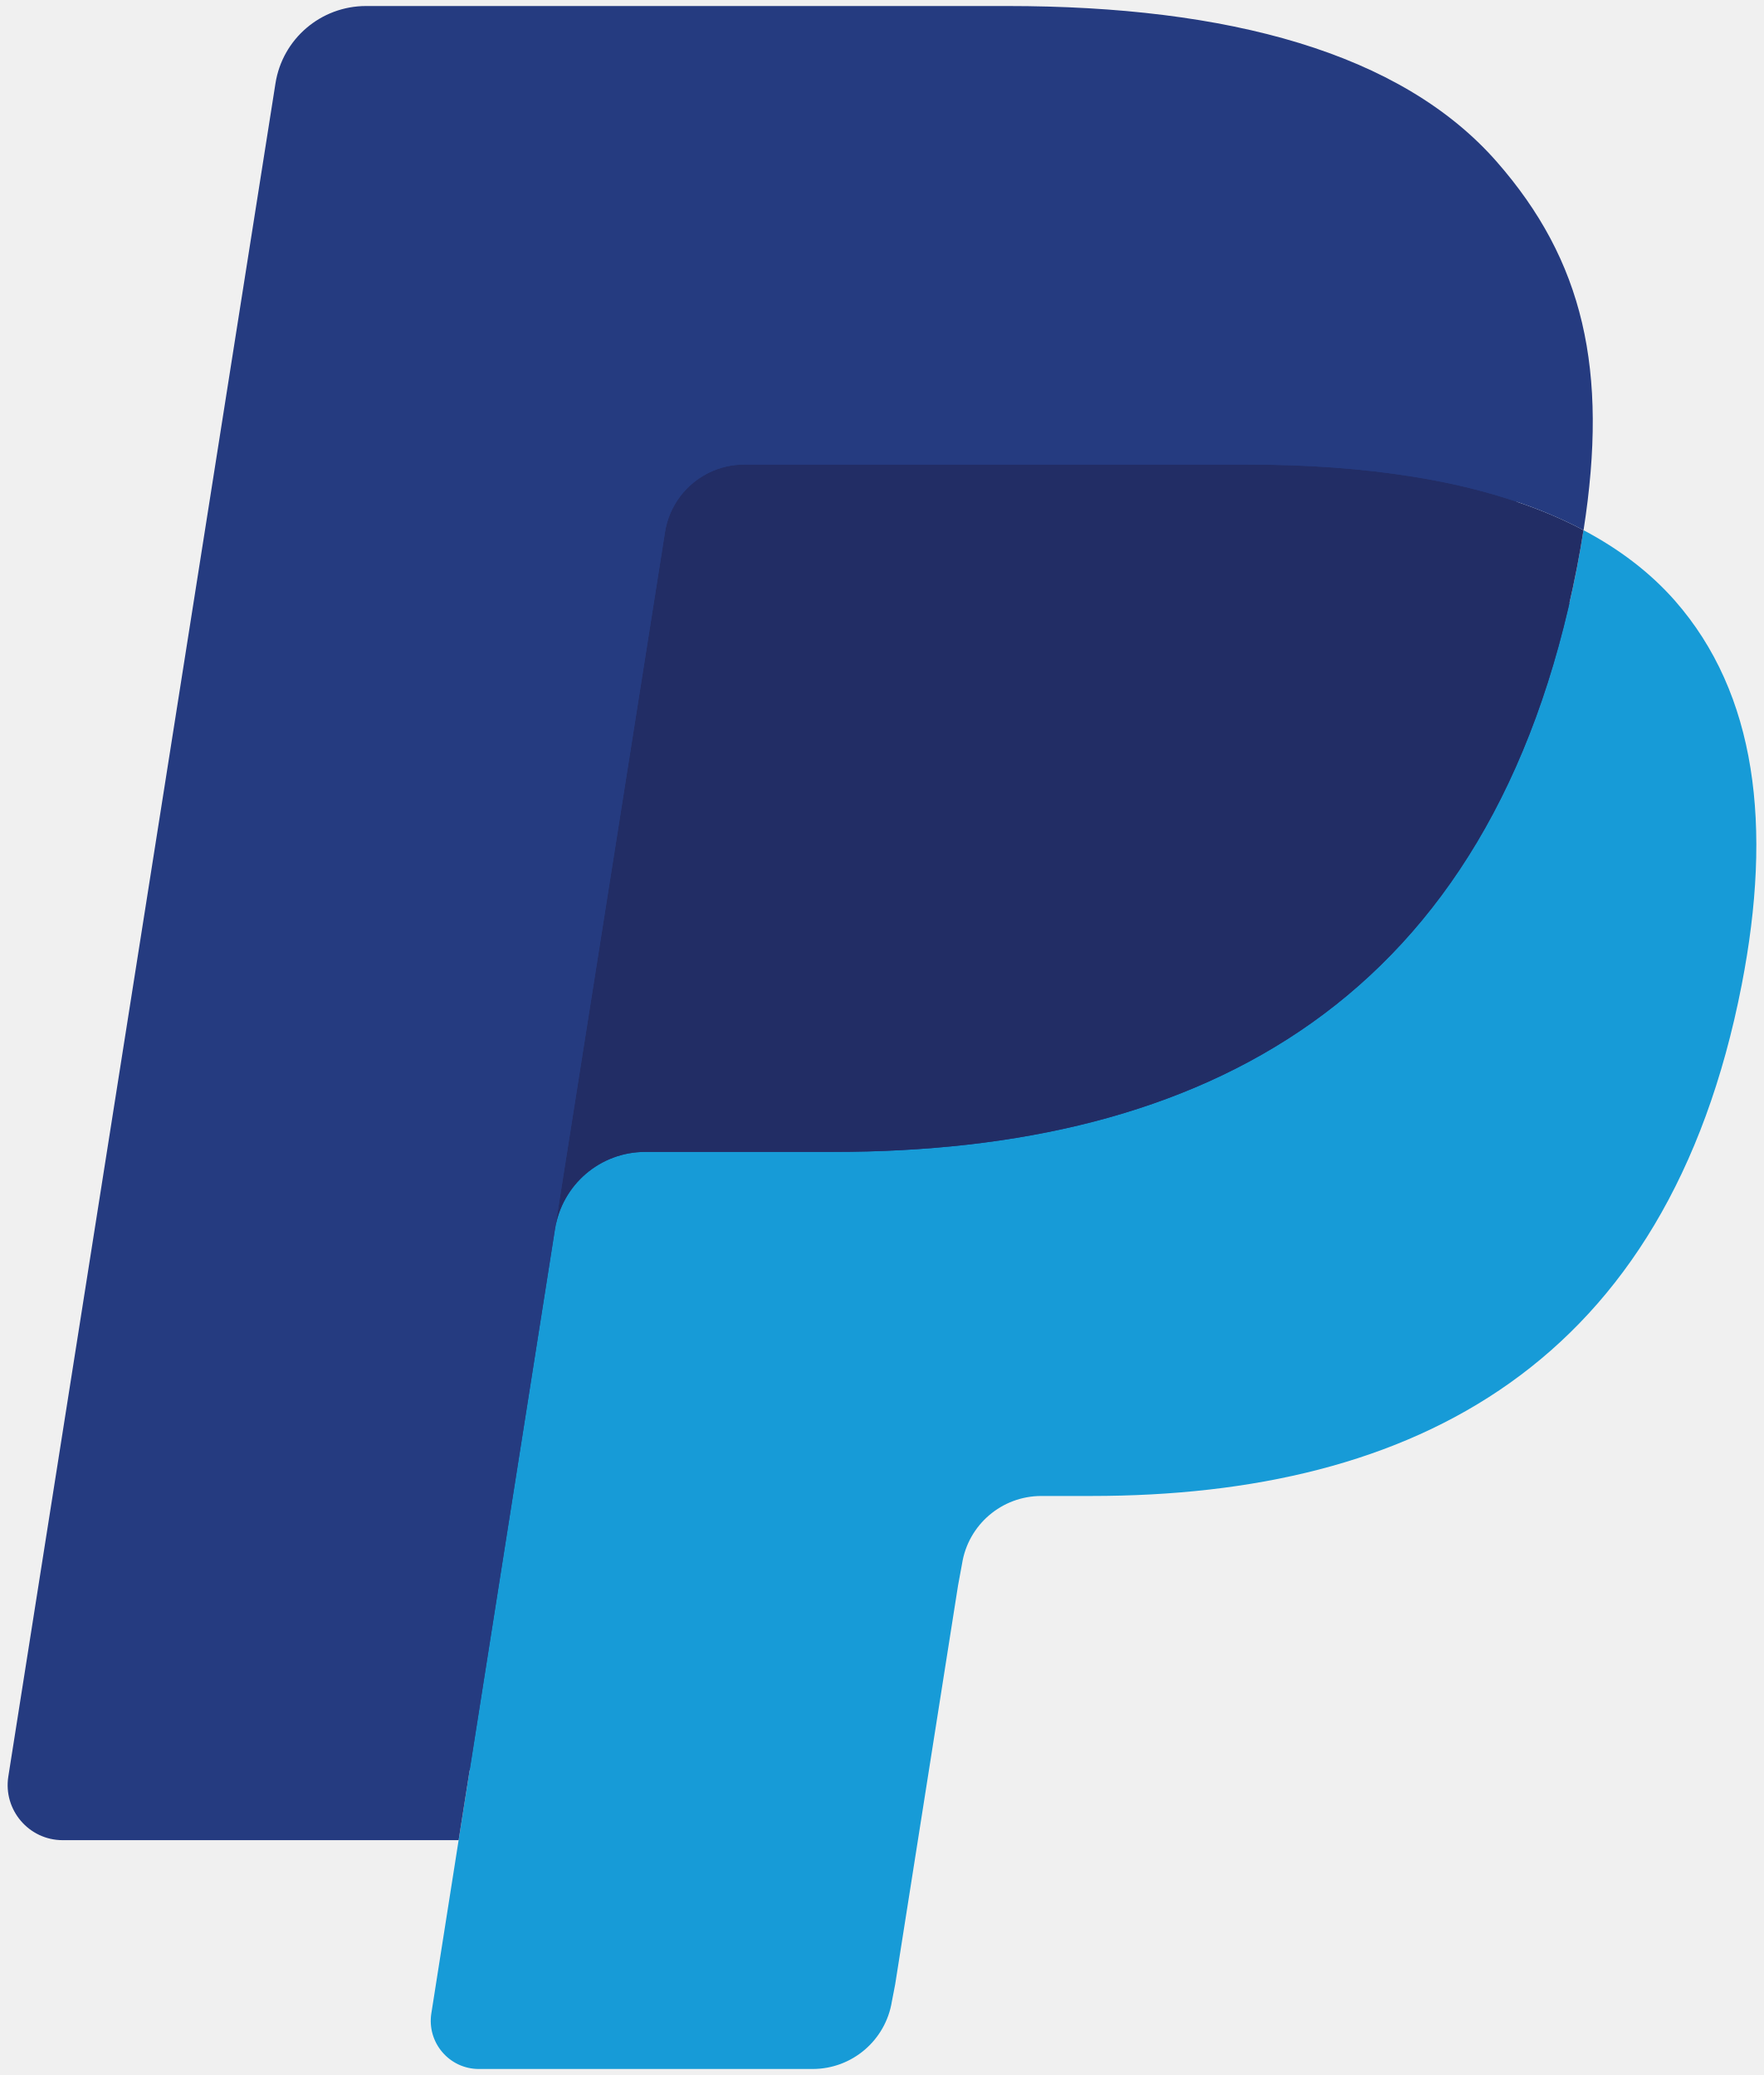
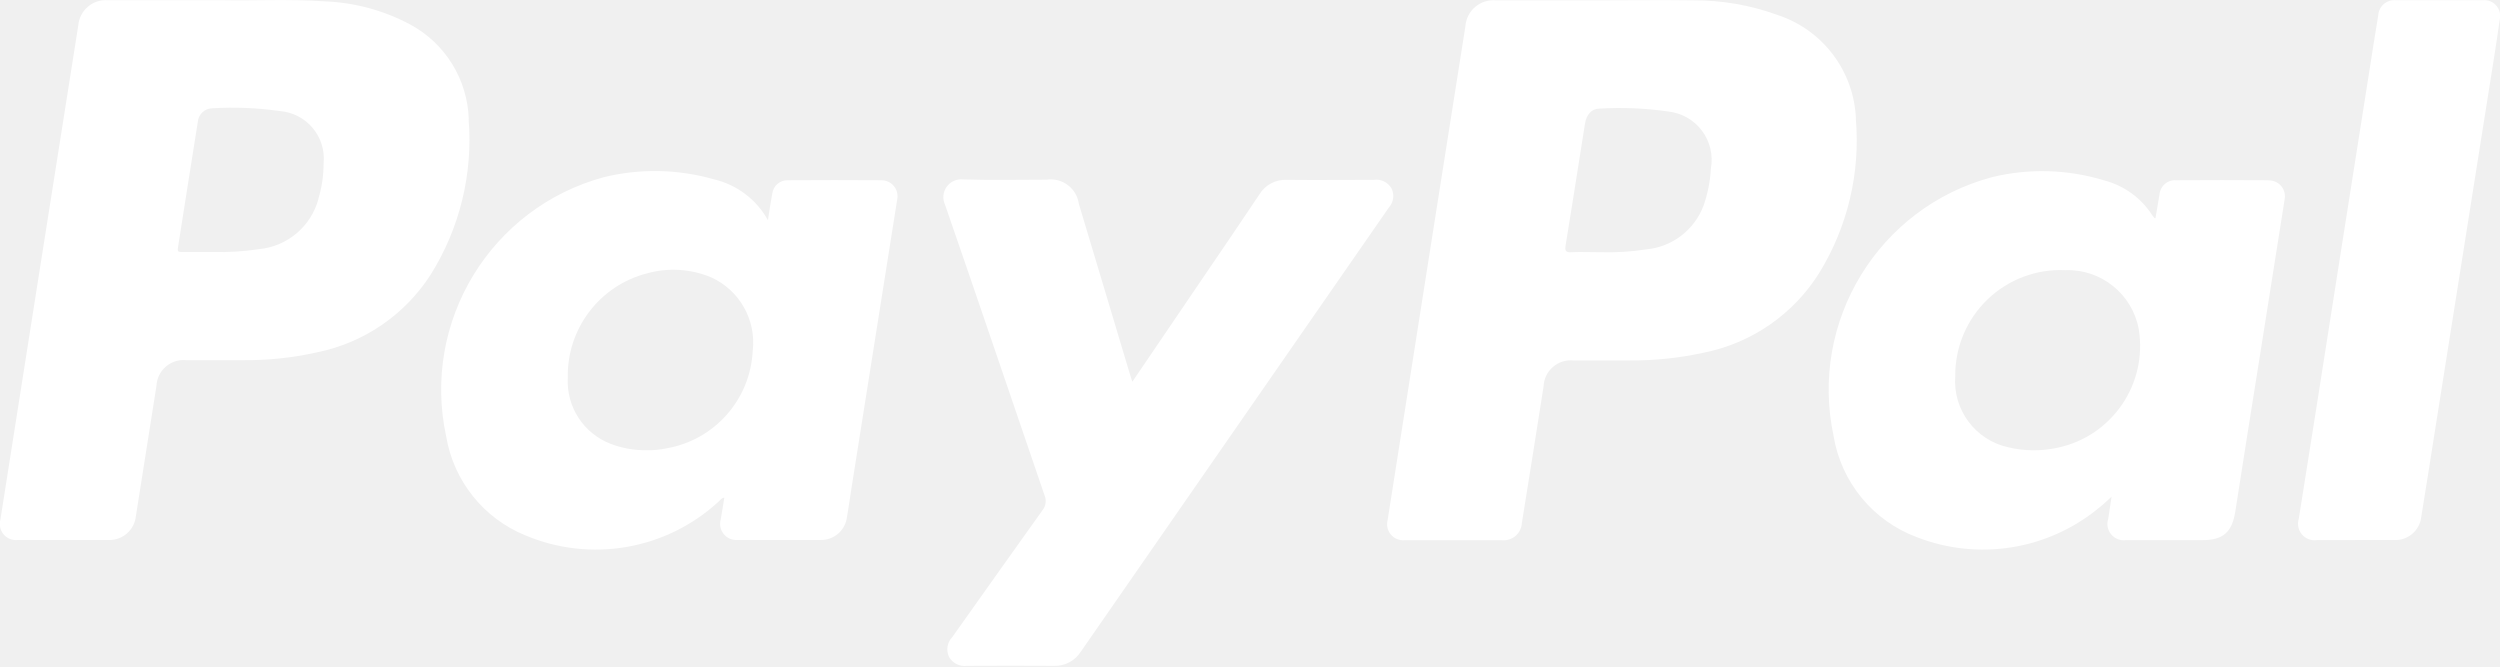
- <svg xmlns="http://www.w3.org/2000/svg" width="510" height="600">
-   <g id="Layer_1">
-     <g stroke="null" id="svg_1">
-       <path stroke="null" id="svg_2" fill="#253B80" d="m145.841,578.037l10.338,-65.667l-23.029,-0.534l-109.966,0l76.421,-484.557c0.237,-1.463 1.008,-2.827 2.135,-3.795c1.127,-0.969 2.57,-1.502 4.072,-1.502l185.418,0c61.555,0 104.035,12.809 126.214,38.092c10.398,11.86 17.02,24.255 20.222,37.894c3.36,14.312 3.42,31.41 0.138,52.265l-0.237,1.522l0,13.363l10.398,5.891c8.757,4.645 15.715,9.963 21.052,16.051c8.895,10.141 14.648,23.029 17.079,38.309c2.51,15.715 1.68,34.415 -2.431,55.586c-4.744,24.353 -12.414,45.564 -22.772,62.919c-9.528,15.992 -21.665,29.256 -36.075,39.535c-13.758,9.765 -30.106,17.178 -48.588,21.922c-17.909,4.665 -38.329,7.017 -60.725,7.017l-14.43,0c-10.319,0 -20.341,3.716 -28.208,10.378c-7.887,6.8 -13.106,16.091 -14.707,26.251l-1.087,5.91l-18.265,115.738l-0.83,4.25c-0.217,1.344 -0.593,2.016 -1.147,2.471c-0.494,0.415 -1.206,0.692 -1.898,0.692l-89.091,0z" />
-       <path stroke="null" id="svg_3" fill="#179BD7" d="m457.809,153.297l0,0l0,0c-0.553,3.538 -1.186,7.156 -1.898,10.872c-24.452,125.542 -108.108,168.912 -214.95,168.912l-54.4,0c-13.066,0 -24.077,9.488 -26.113,22.377l0,0l0,0l-27.852,176.641l-7.887,50.071c-1.324,8.46 5.199,16.091 13.738,16.091l96.484,0c11.426,0 21.131,-8.302 22.93,-19.57l0.949,-4.902l18.166,-115.283l1.166,-6.326c1.779,-11.307 11.505,-19.609 22.93,-19.609l14.43,0c93.48,0 166.658,-37.953 188.047,-147.781c8.935,-45.88 4.309,-84.189 -19.332,-111.132c-7.156,-8.124 -16.031,-14.865 -26.409,-20.36z" />
-       <path stroke="null" id="svg_4" fill="#222D65" d="m432.23,143.097c-3.736,-1.087 -7.591,-2.076 -11.544,-2.965c-3.973,-0.87 -8.045,-1.641 -12.236,-2.313c-14.667,-2.372 -30.738,-3.499 -47.956,-3.499l-145.329,0c-3.578,0 -6.978,0.81 -10.022,2.273c-6.701,3.222 -11.682,9.567 -12.888,17.336l-30.916,195.815l-0.89,5.713c2.036,-12.888 13.046,-22.377 26.113,-22.377l54.4,0c106.842,0 190.498,-43.389 214.95,-168.912c0.731,-3.716 1.344,-7.334 1.898,-10.872c-6.187,-3.281 -12.888,-6.088 -20.103,-8.48c-1.779,-0.593 -3.617,-1.166 -5.476,-1.72z" />
-       <path stroke="null" id="svg_5" fill="#253B80" d="m192.255,153.929c1.206,-7.769 6.187,-14.114 12.888,-17.316c3.064,-1.463 6.444,-2.273 10.022,-2.273l145.329,0c17.217,0 33.288,1.127 47.956,3.499c4.191,0.672 8.263,1.443 12.236,2.313c3.953,0.89 7.808,1.878 11.544,2.965c1.858,0.553 3.696,1.127 5.495,1.7c7.215,2.392 13.916,5.219 20.103,8.48c7.274,-46.394 -0.059,-77.982 -25.144,-106.585c-27.654,-31.489 -77.567,-44.971 -141.435,-44.971l-185.418,0c-13.046,0 -24.175,9.488 -26.192,22.396l-77.231,489.538c-1.522,9.686 5.95,18.423 15.715,18.423l114.473,0l28.742,-182.354l30.916,-195.815z" />
-     </g>
+ <svg xmlns="http://www.w3.org/2000/svg" width="57.659" height="15.366" viewBox="0 0 57.659 15.366">
+   <g id="Group_36" data-name="Group 36" transform="translate(-988.451 -4042.376)">
+     <path id="Path_39" data-name="Path 39" d="M4612.254,282.608l1.575-2.318c.452-.665.906-1.328,1.354-2a.7.7,0,0,1,.637-.339c.668.007,1.335,0,2,0a.406.406,0,0,1,.414.2.4.4,0,0,1-.066.443q-3.549,5.117-7.1,10.237a.706.706,0,0,1-.628.329q-1-.006-2,0a.413.413,0,0,1-.414-.208.406.406,0,0,1,.076-.455c.693-.974,1.381-1.951,2.078-2.923a.336.336,0,0,0,.05-.346c-.766-2.232-1.521-4.469-2.294-6.7a.412.412,0,0,1,.417-.587c.64.021,1.281.006,1.922.006a.656.656,0,0,1,.747.56q.593,1.972,1.183,3.945c.012.04.025.08.046.145" transform="translate(-3597.688 3768.573)" fill="#fff" />
+     <path id="Path_40" data-name="Path 40" d="M5464.814,176.844c-.3,0-.593,0-.89,0a.38.38,0,0,1-.419-.49c.13-.83.264-1.66.395-2.49q.293-1.864.585-3.727.327-2.075.654-4.15c.065-.418.13-.835.2-1.252a.37.37,0,0,1,.405-.342q1,0,2,0a.366.366,0,0,1,.395.454c-.081.581-.176,1.16-.268,1.739q-.294,1.863-.59,3.727-.313,1.973-.625,3.946c-.108.684-.214,1.368-.326,2.051a.6.6,0,0,1-.627.533c-.3,0-.594,0-.89,0" transform="translate(-4422.036 3877.988)" fill="#fff" />
+     <path id="Path_41" data-name="Path 41" d="M4898.81,167.127a2.629,2.629,0,0,0-1.815-2.394,5.578,5.578,0,0,0-1.943-.335c-.741-.011-1.482,0-2.223,0v0h-2.318a.647.647,0,0,0-.708.6q-.332,2.106-.665,4.212-.564,3.586-1.128,7.172a.371.371,0,0,0,.393.467q1.12,0,2.239,0a.421.421,0,0,0,.464-.4q.254-1.573.5-3.146a.627.627,0,0,1,.687-.6c.429,0,.857,0,1.286,0a7.693,7.693,0,0,0,1.716-.178,4.082,4.082,0,0,0,2.669-1.84,5.825,5.825,0,0,0,.844-3.552m-3.343,1.15a3.062,3.062,0,0,1-.17.851,1.565,1.565,0,0,1-1.315,1.007,5.784,5.784,0,0,1-1.051.066c-.283,0-.48-.011-.675,0-.147.011-.159-.043-.138-.167.114-.693.222-1.387.332-2.081l.114-.72c.033-.205.15-.342.333-.344a7.78,7.78,0,0,1,1.582.066,1.122,1.122,0,0,1,.988,1.317" transform="translate(-3867.555 3877.986)" fill="#fff" />
+     <path id="Path_42" data-name="Path 42" d="M4022.558,167.1a2.569,2.569,0,0,0-1.35-2.184,4.563,4.563,0,0,0-1.973-.534c-.825-.056-1.651-.011-2.328-.026-.991,0-1.833,0-2.675,0a.636.636,0,0,0-.679.576q-.446,2.82-.89,5.639-.454,2.882-.907,5.765a.372.372,0,0,0,.39.47c.7,0,1.408,0,2.113,0a.613.613,0,0,0,.621-.545q.239-1.5.475-3.008a.626.626,0,0,1,.69-.595c.434,0,.868,0,1.3,0a7.459,7.459,0,0,0,1.7-.178,4.079,4.079,0,0,0,2.632-1.79,5.855,5.855,0,0,0,.878-3.591m-3.464,1.842a1.575,1.575,0,0,1-1.369,1.156,6.006,6.006,0,0,1-1.059.066c-.3,0-.514,0-.731,0-.079,0-.094-.018-.081-.1.155-.965.3-1.931.458-2.9a.341.341,0,0,1,.327-.314,7.706,7.706,0,0,1,1.567.064,1.1,1.1,0,0,1,1.007,1.209,2.815,2.815,0,0,1-.12.813" transform="translate(-3023.296 3878.025)" fill="#fff" />
+     <path id="Path_43" data-name="Path 43" d="M4300.307,272.576q-1.072-.007-2.144,0a.352.352,0,0,0-.365.309c-.036.187-.063.375-.1.612a1.923,1.923,0,0,0-1.249-.943,4.952,4.952,0,0,0-2.526-.051,5.081,5.081,0,0,0-3.646,5.98,3,3,0,0,0,1.828,2.284,4.179,4.179,0,0,0,4.445-.77c.043-.036.071-.093.142-.1-.028.171-.053.338-.082.5a.373.373,0,0,0,.384.476q.96,0,1.921,0a.6.6,0,0,0,.605-.522c.037-.213.067-.428.1-.642q.53-3.343,1.059-6.686a.368.368,0,0,0-.371-.446m-2.961,3.932a2.4,2.4,0,0,1-1.979,2.249,2.127,2.127,0,0,1-.474.045,2.244,2.244,0,0,1-.822-.147,1.543,1.543,0,0,1-.99-1.521,2.434,2.434,0,0,1,1.83-2.412,2.258,2.258,0,0,1,1.478.093,1.652,1.652,0,0,1,.958,1.693" transform="translate(-3291.536 3773.957)" fill="#fff" />
+     <path id="Path_44" data-name="Path 44" d="M5176.646,272.557q-1.064-.007-2.128,0a.358.358,0,0,0-.38.33c-.032.181-.062.362-.092.544-.017,0-.024,0-.027-.006a.64.64,0,0,1-.048-.062,1.874,1.874,0,0,0-1.1-.8,4.889,4.889,0,0,0-2.6-.076,5.078,5.078,0,0,0-3.649,5.968,3.012,3.012,0,0,0,1.922,2.335,4.2,4.2,0,0,0,4.189-.67c.1-.076.189-.164.3-.264-.028.189-.051.349-.077.51a.377.377,0,0,0,.412.491q.881,0,1.763,0c.48,0,.683-.187.757-.666.182-1.18.372-2.36.559-3.539q.289-1.824.577-3.649a.367.367,0,0,0-.376-.442m-4.854,6.164a2.557,2.557,0,0,1-1.148-.01,1.56,1.56,0,0,1-1.218-1.638,2.426,2.426,0,0,1,2.543-2.446,1.662,1.662,0,0,1,1.69,1.365,2.4,2.4,0,0,1-1.867,2.729" transform="translate(-4135.882 3773.976)" fill="#fff" />
  </g>
</svg>
